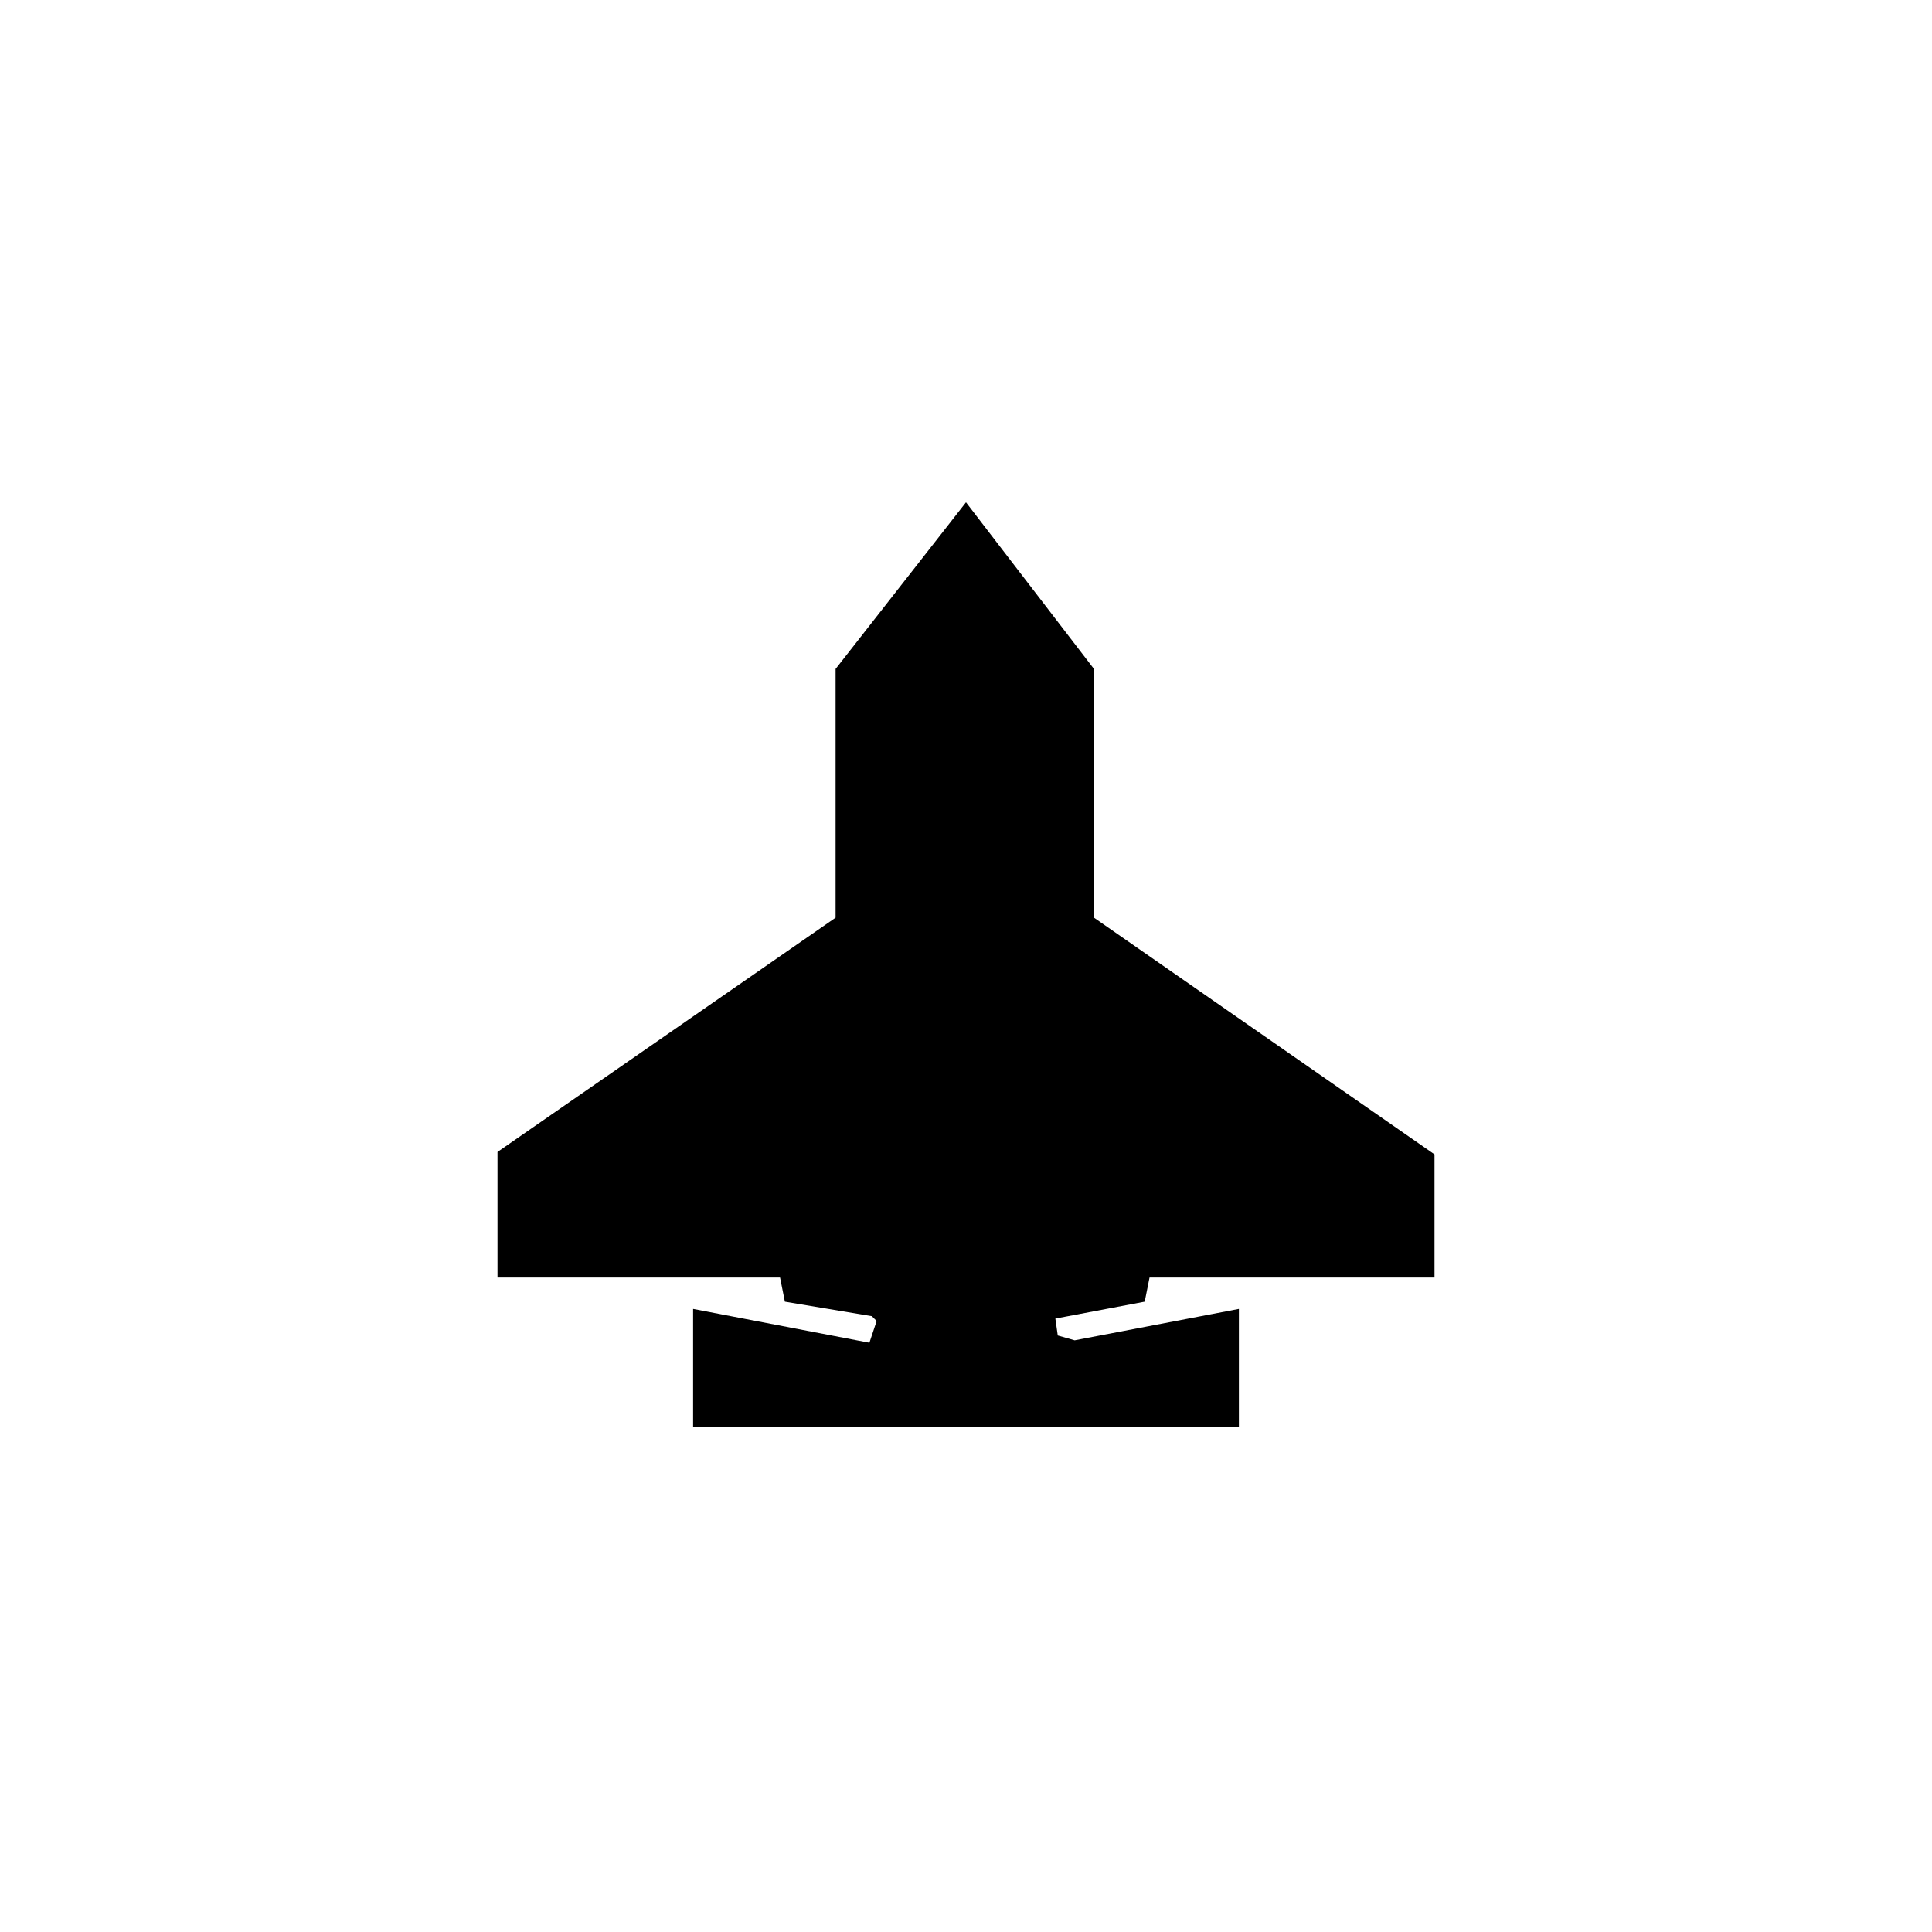
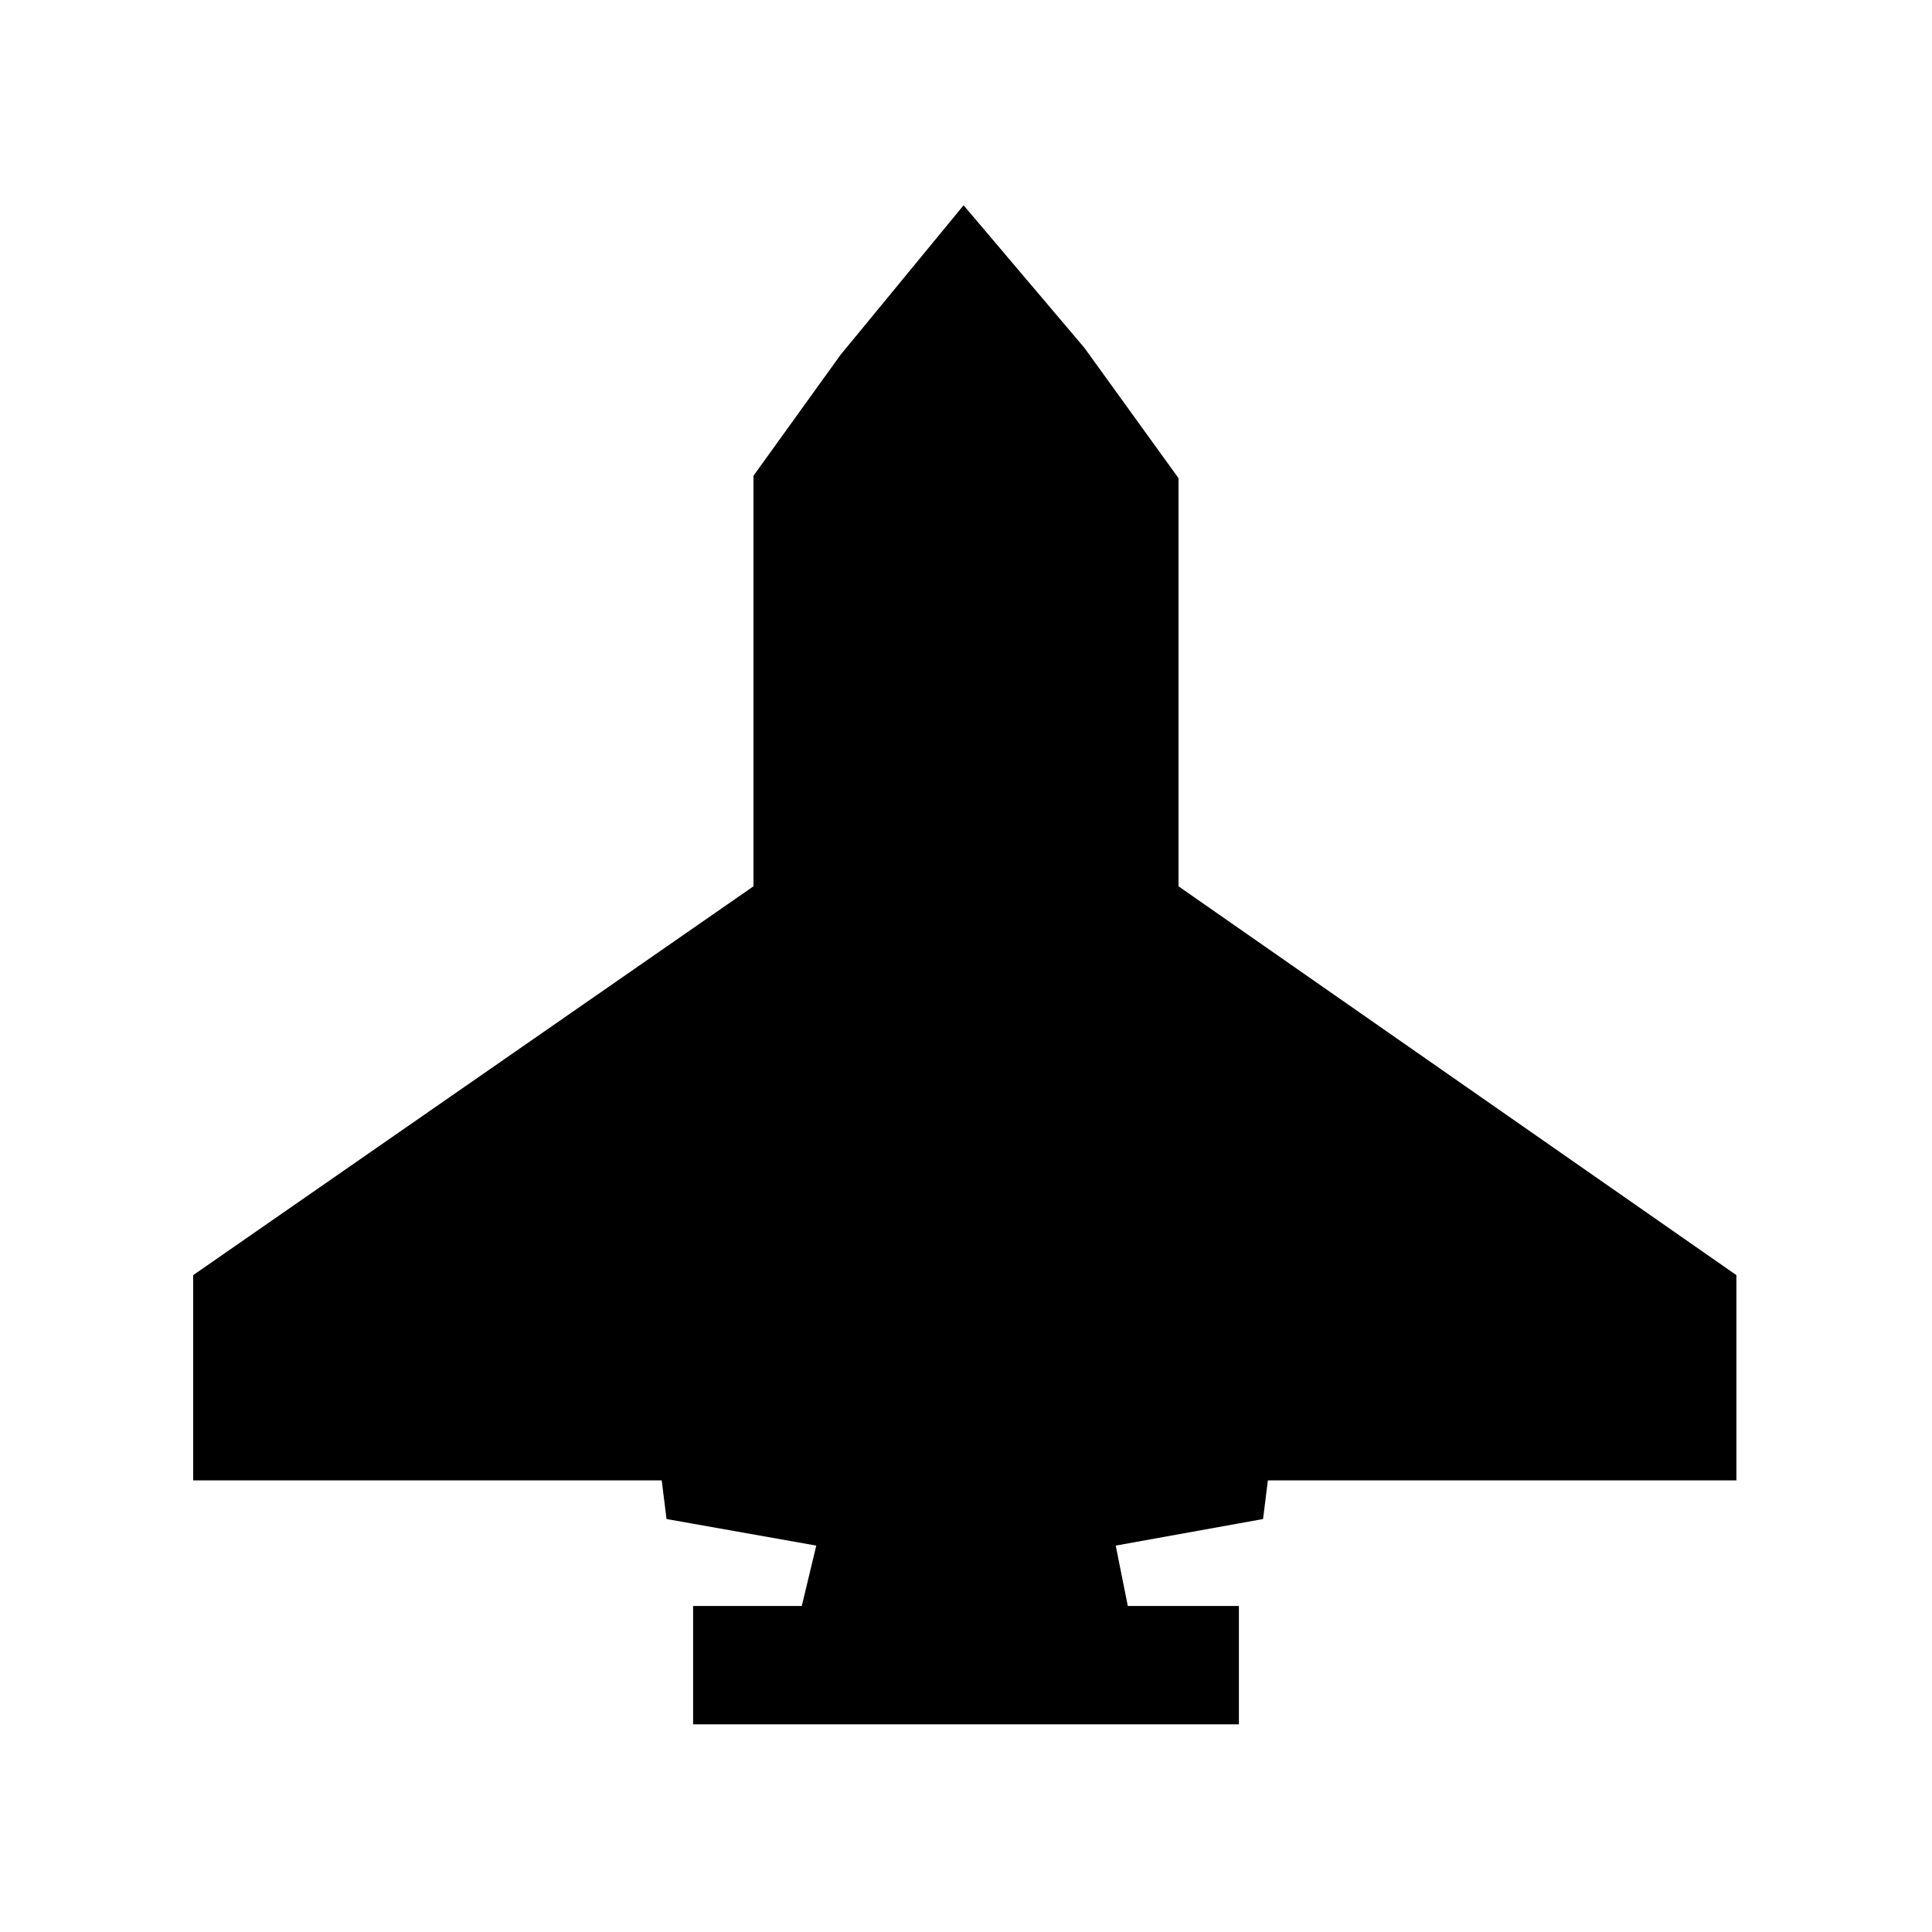
<svg xmlns="http://www.w3.org/2000/svg" viewBox="0 0 24 24">
-   <path d="M 12.00 6.24  L13.59 8.31  L13.59 11.40  L17.82 14.34  L17.82 15.87  L14.28 15.87  L14.22 16.17  L13.11 16.38  L13.14 16.59  L13.35 16.65  L15.39 16.26  L15.39 17.73  L8.61 17.73  L8.61 16.26  L10.80 16.68  L10.89 16.41  L10.83 16.35  L9.75 16.17  L9.69 15.87  L6.18 15.87  L6.18 14.31  L10.38 11.40  L10.38 8.31 Z" />
+   <path d="M 11.97 2.55  L13.47 4.32  L14.64 5.94  L14.64 11.01  L21.57 15.84  L21.57 18.39  L15.75 18.39  L15.69 18.87  L13.86 19.20  L14.01 19.95  L15.39 19.95  L15.39 21.42  L8.61 21.42  L8.61 19.95  L9.96 19.95  L10.14 19.20  L8.28 18.87  L8.22 18.39  L2.40 18.39  L2.40 15.84  L9.36 11.01  L9.36 5.91  L10.44 4.41 Z" />
</svg>
